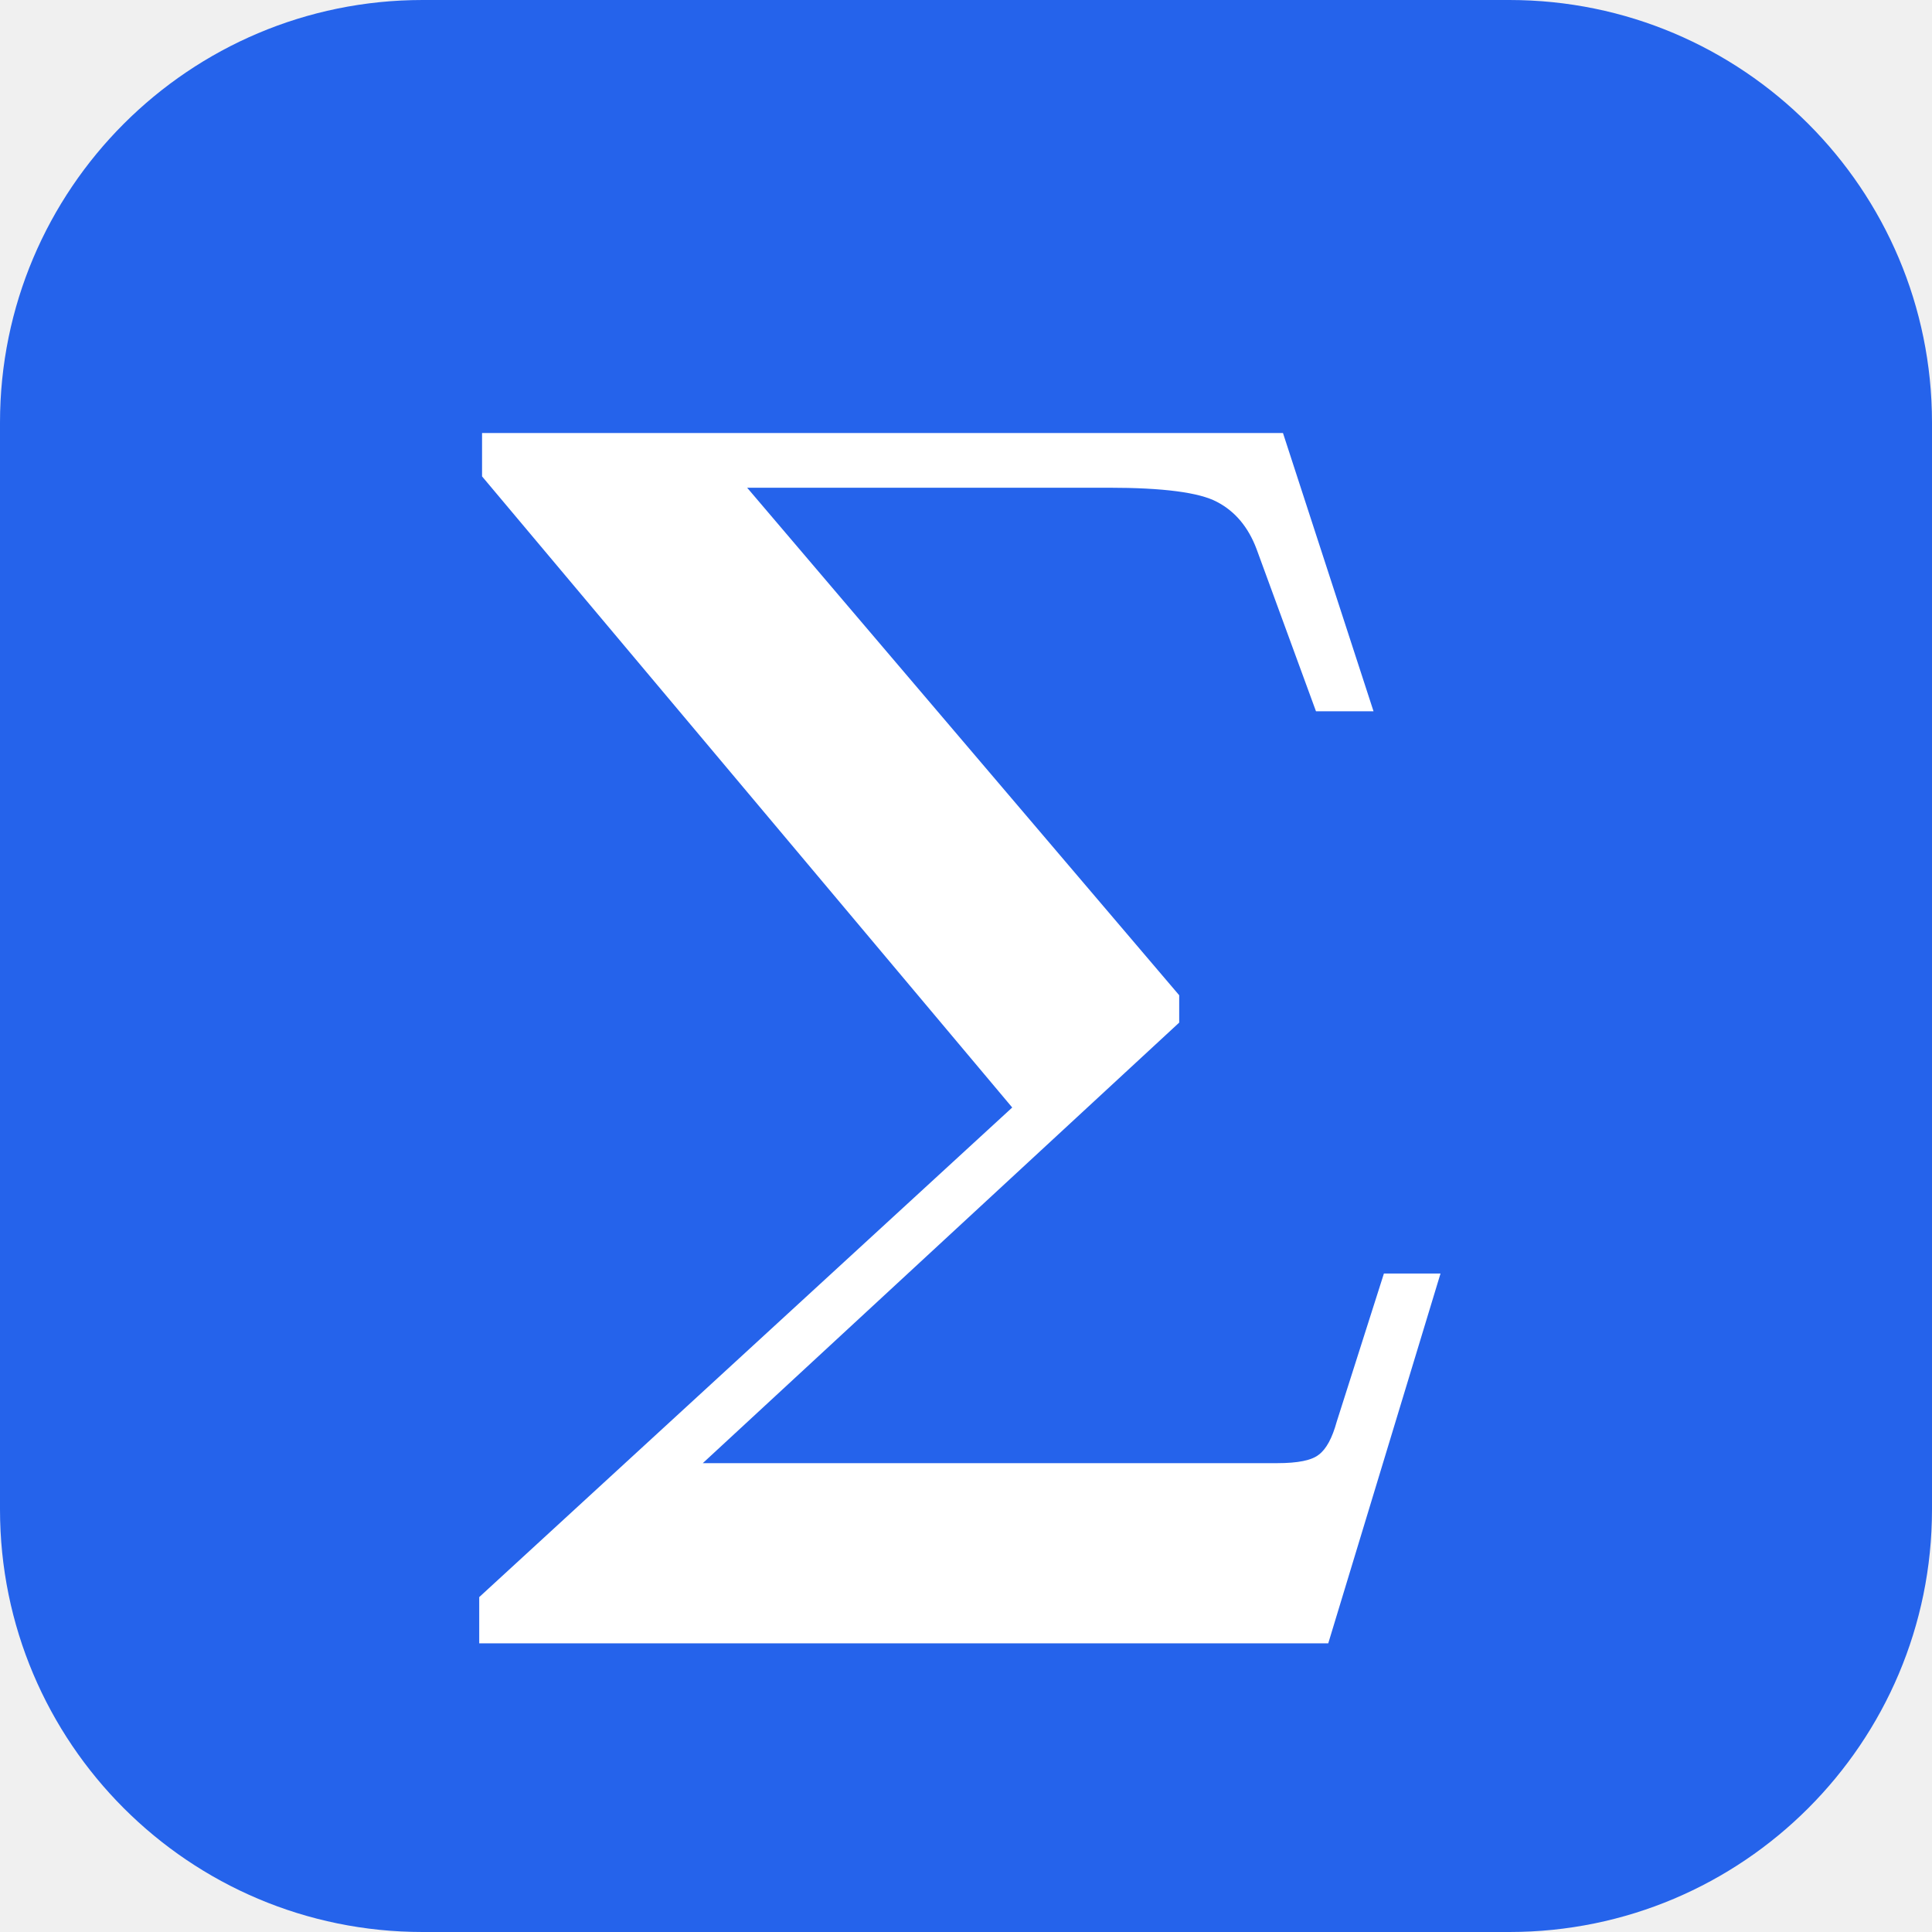
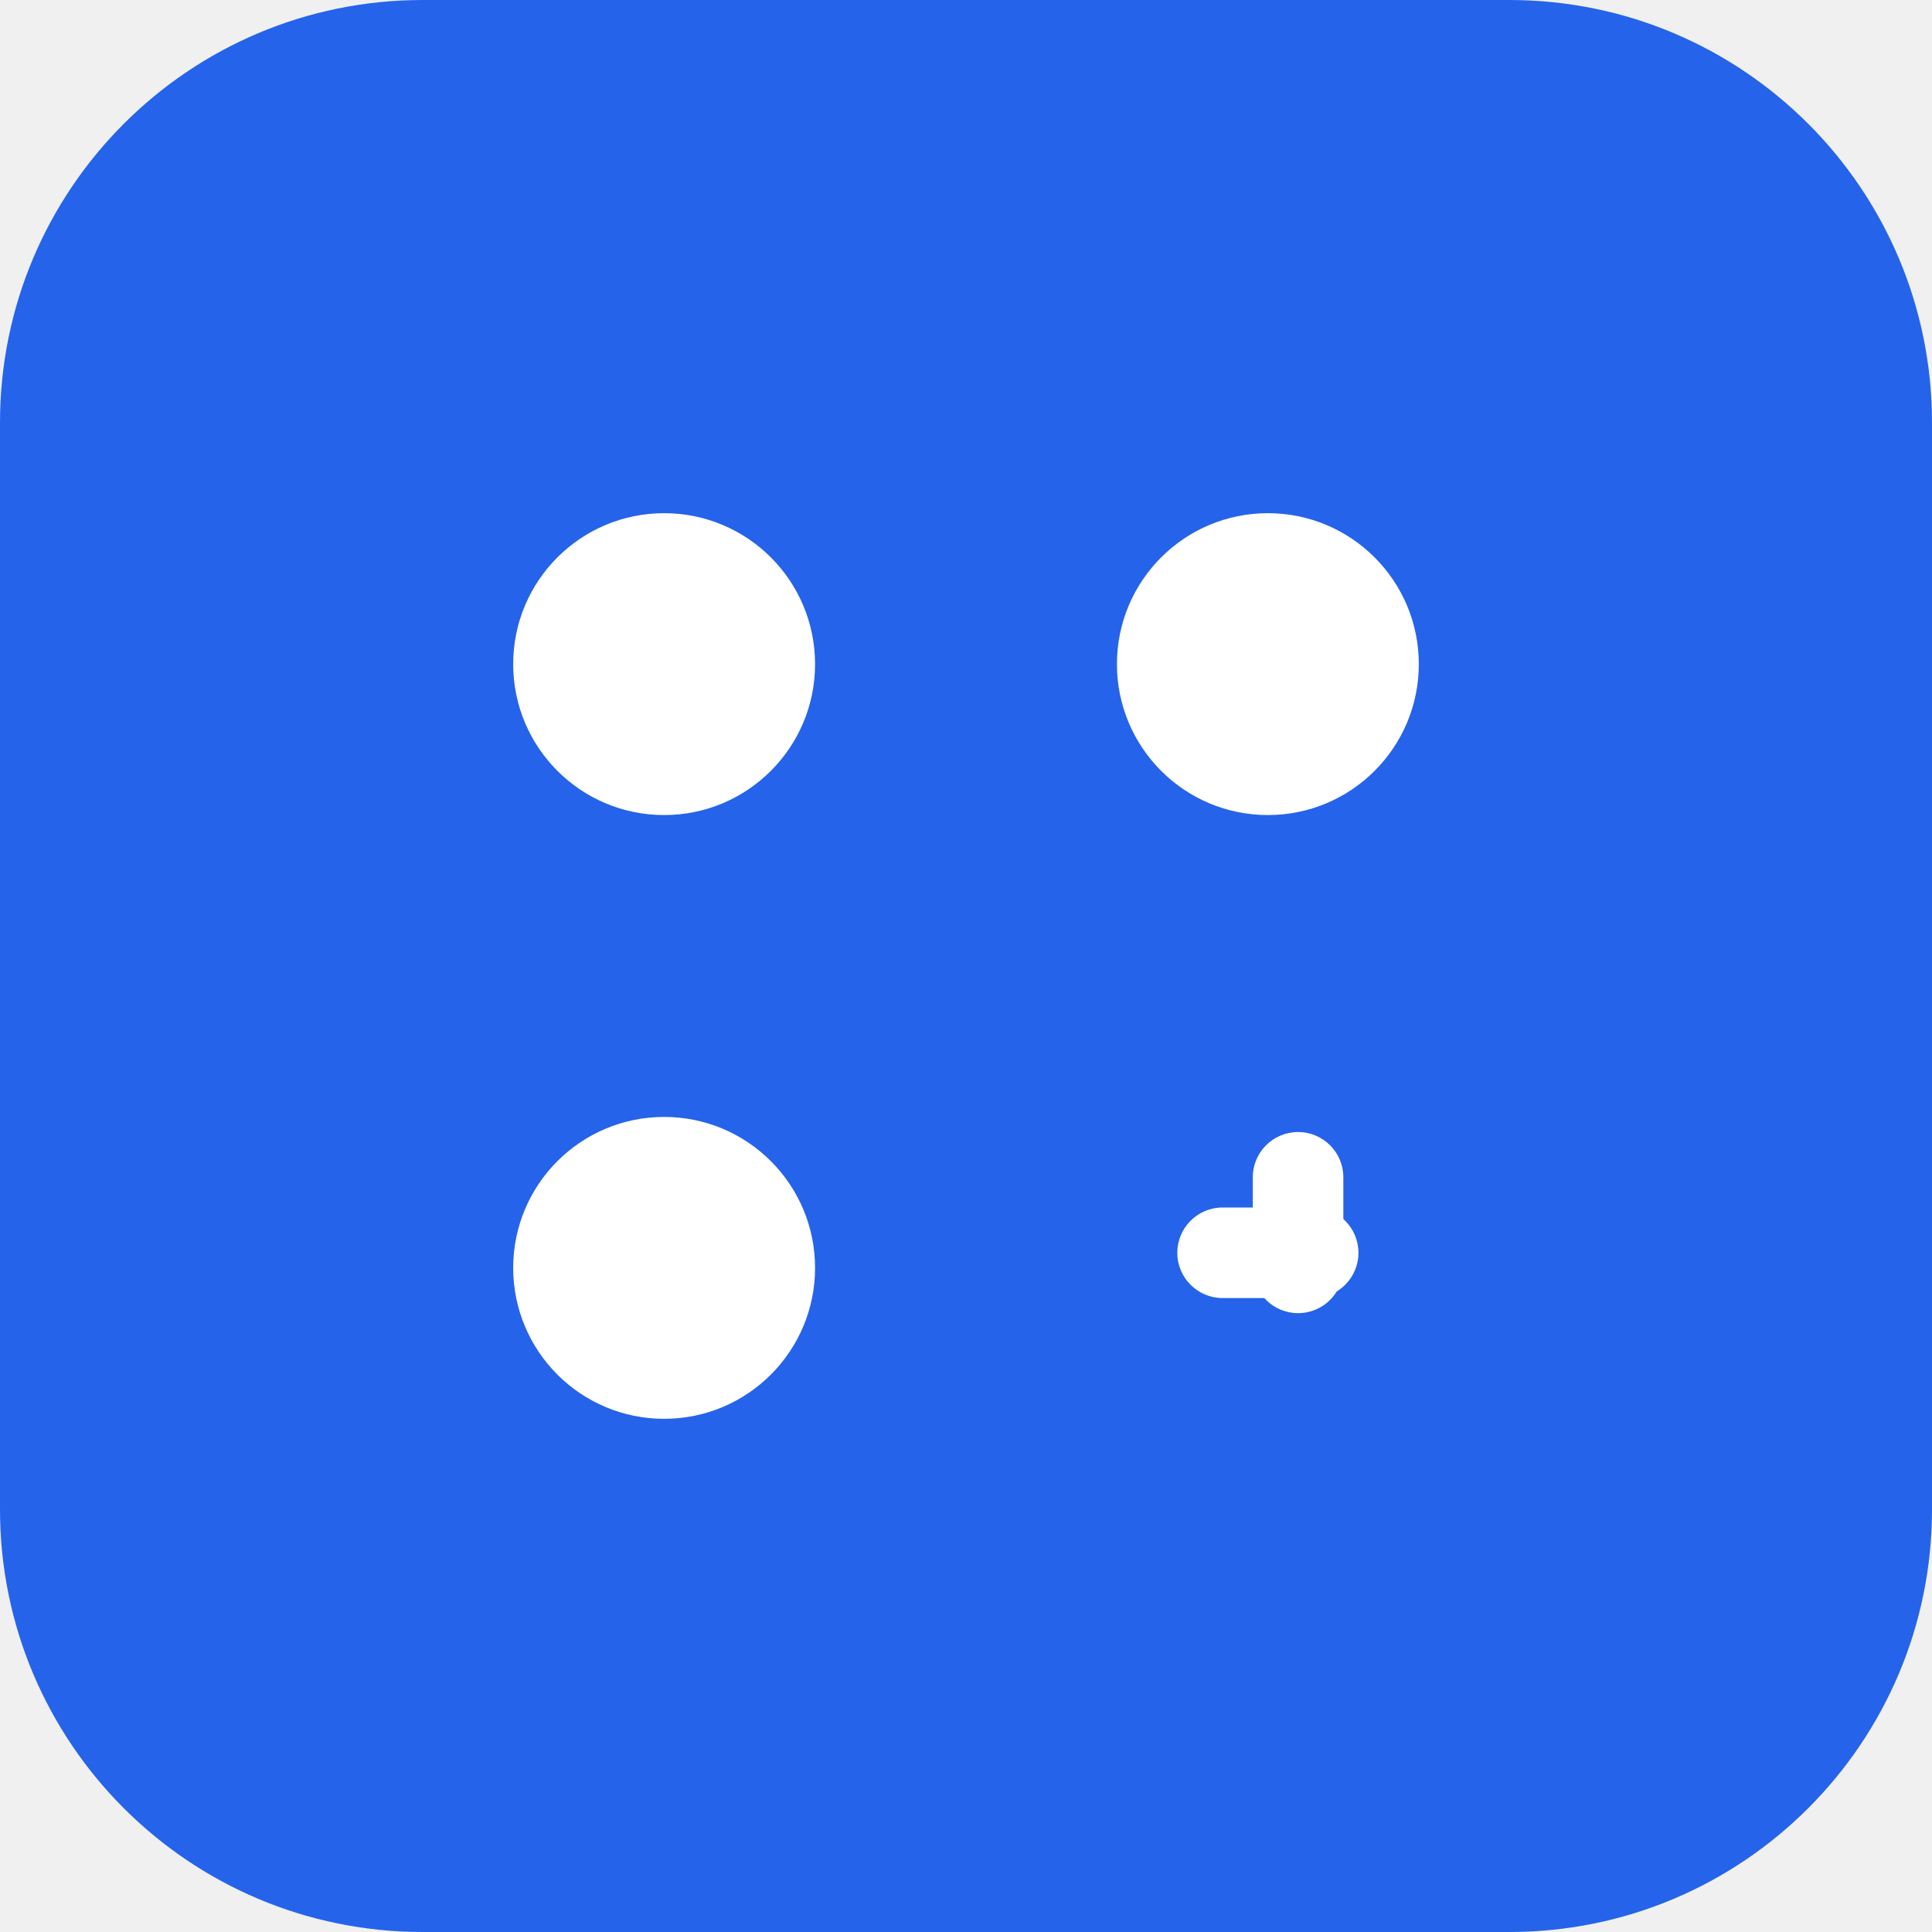
<svg xmlns="http://www.w3.org/2000/svg" viewBox="0 0 32 32" fill="none">
  <rect width="32" height="32" rx="7" fill="#2563eb" />
-   <text x="16" y="23" font-family="Georgia, serif" font-size="22" font-weight="bold" fill="white" text-anchor="middle">∑</text>
+   <circle cx="11" cy="11" r="2.5" fill="white" />
+   <circle cx="21" cy="11" r="2.5" fill="white" />
+   <circle cx="11" cy="21" r="2.5" fill="white" />
+   <rect x="19.5" y="20" width="3" height="1.5" rx="0.75" fill="white" />
+   <rect x="20.75" y="18.75" width="1.5" height="3" rx="0.75" fill="white" />
</svg>
